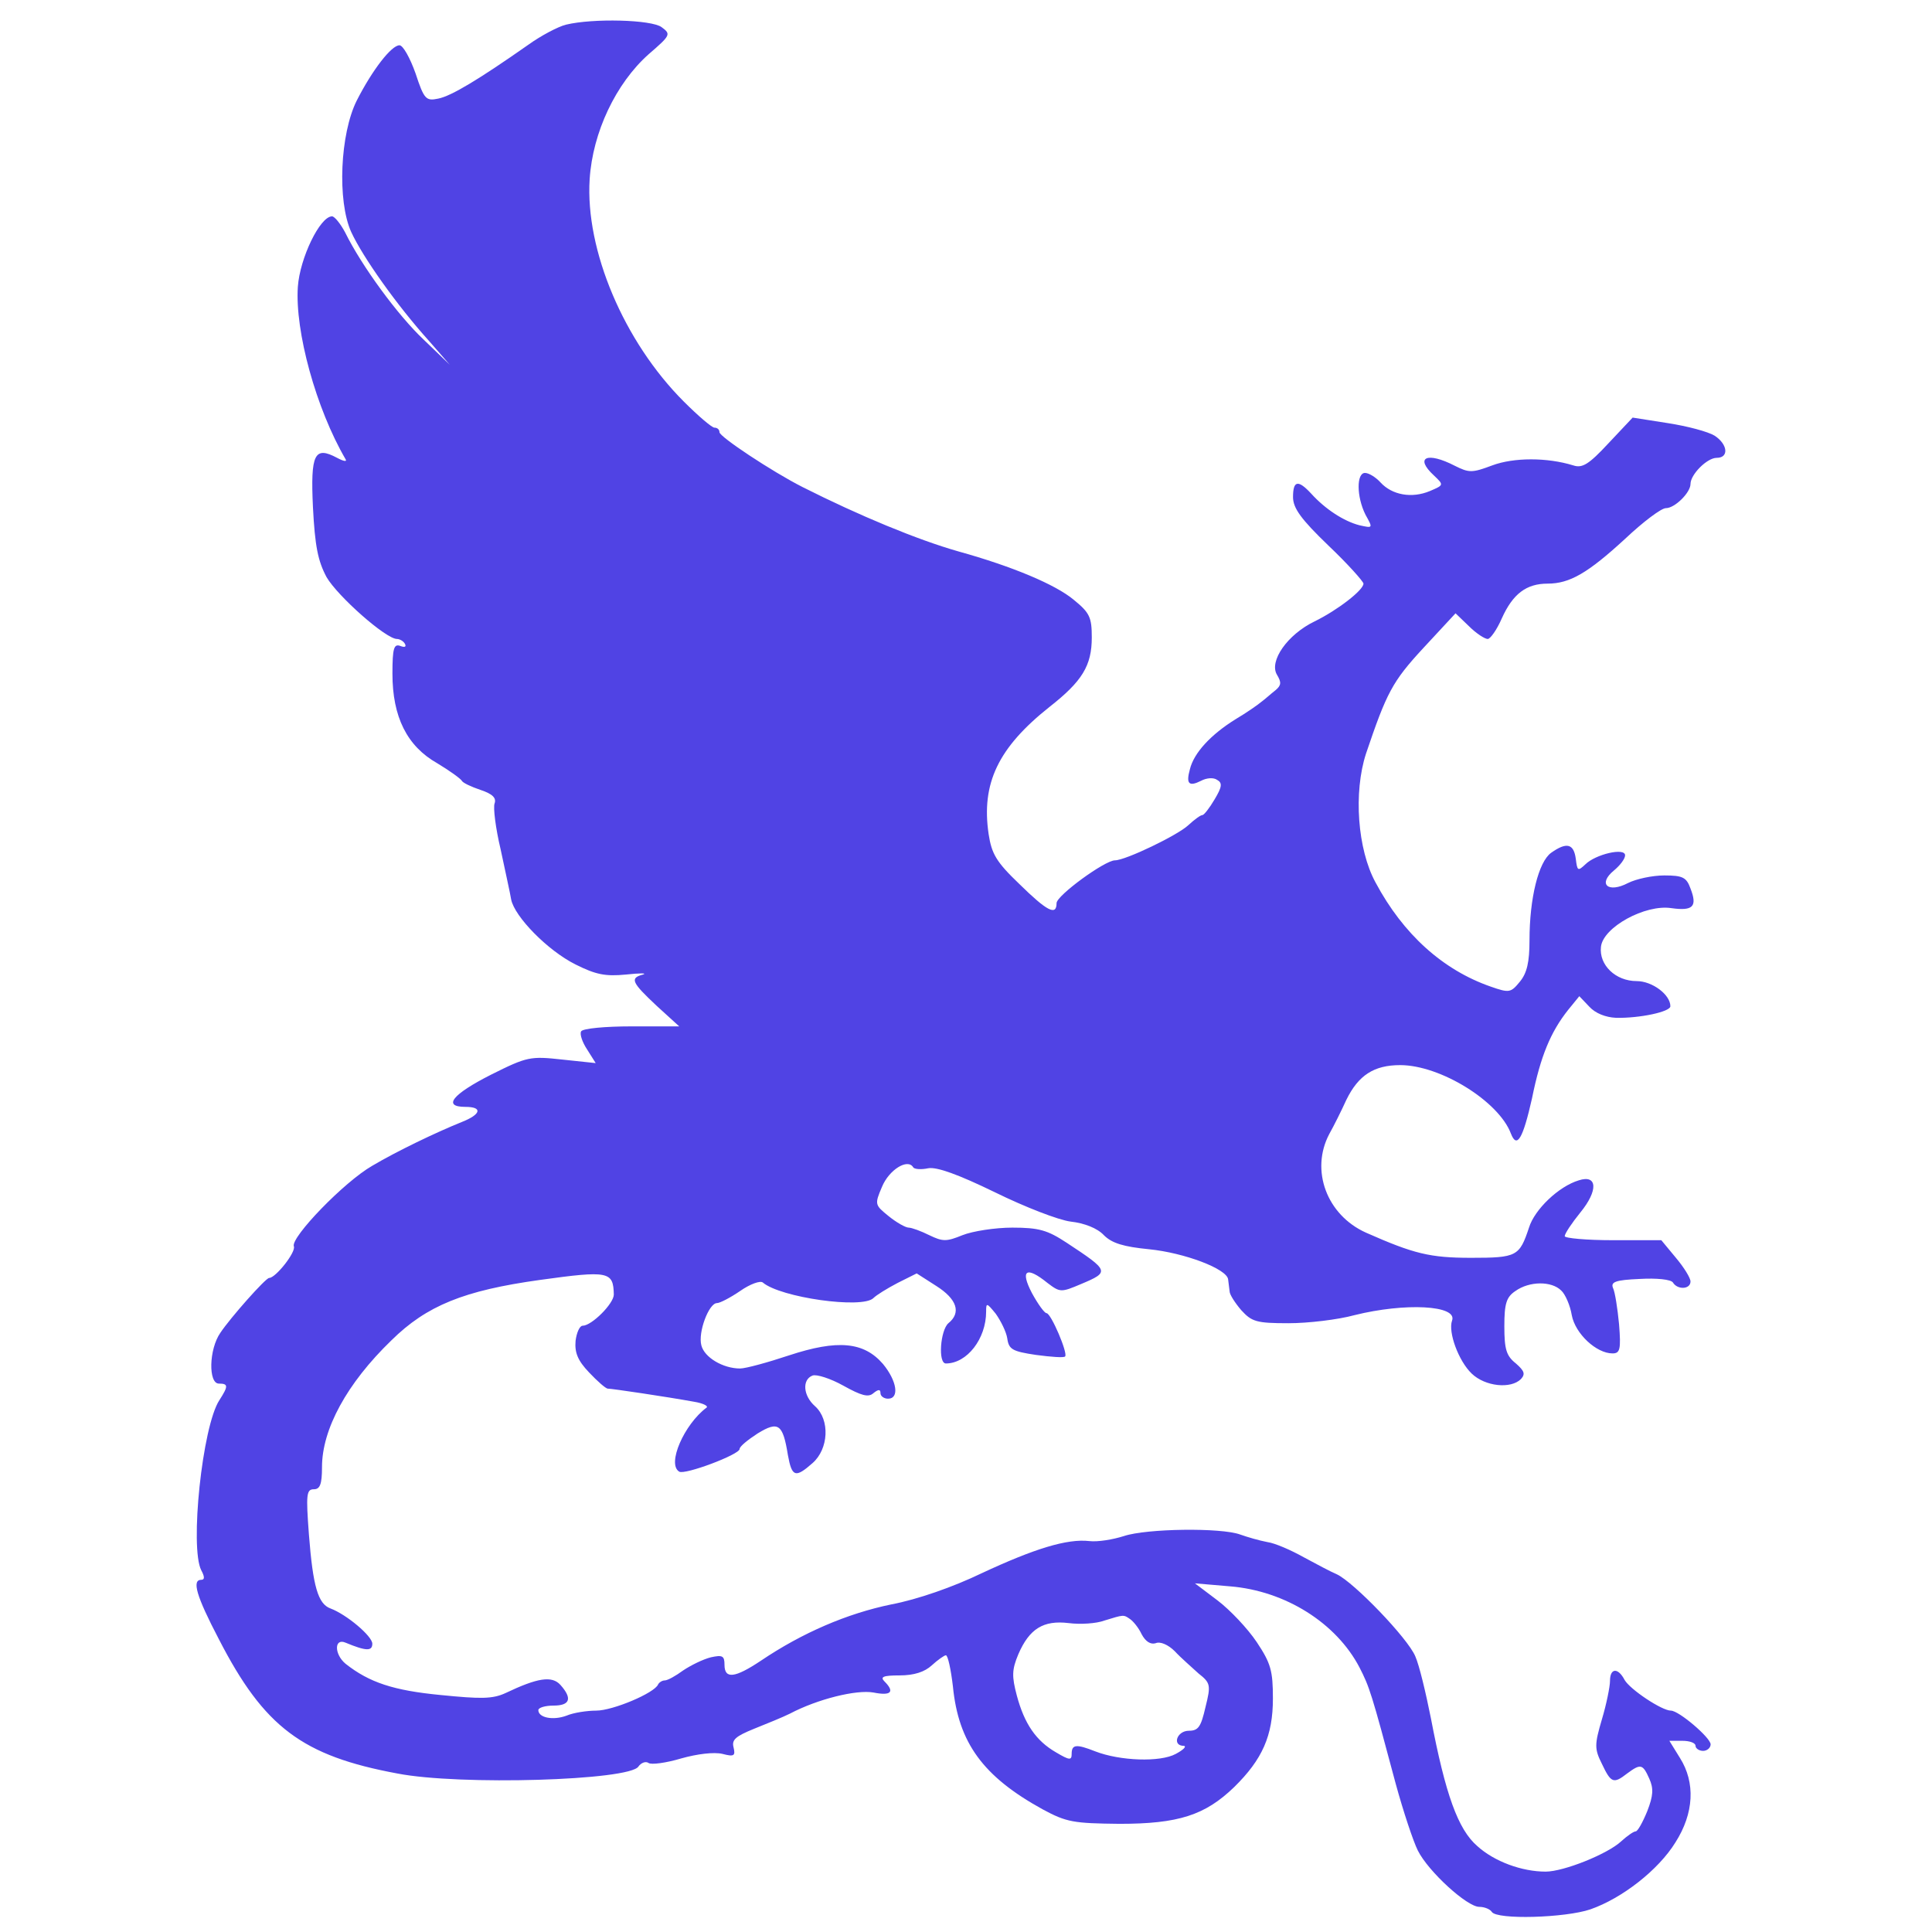
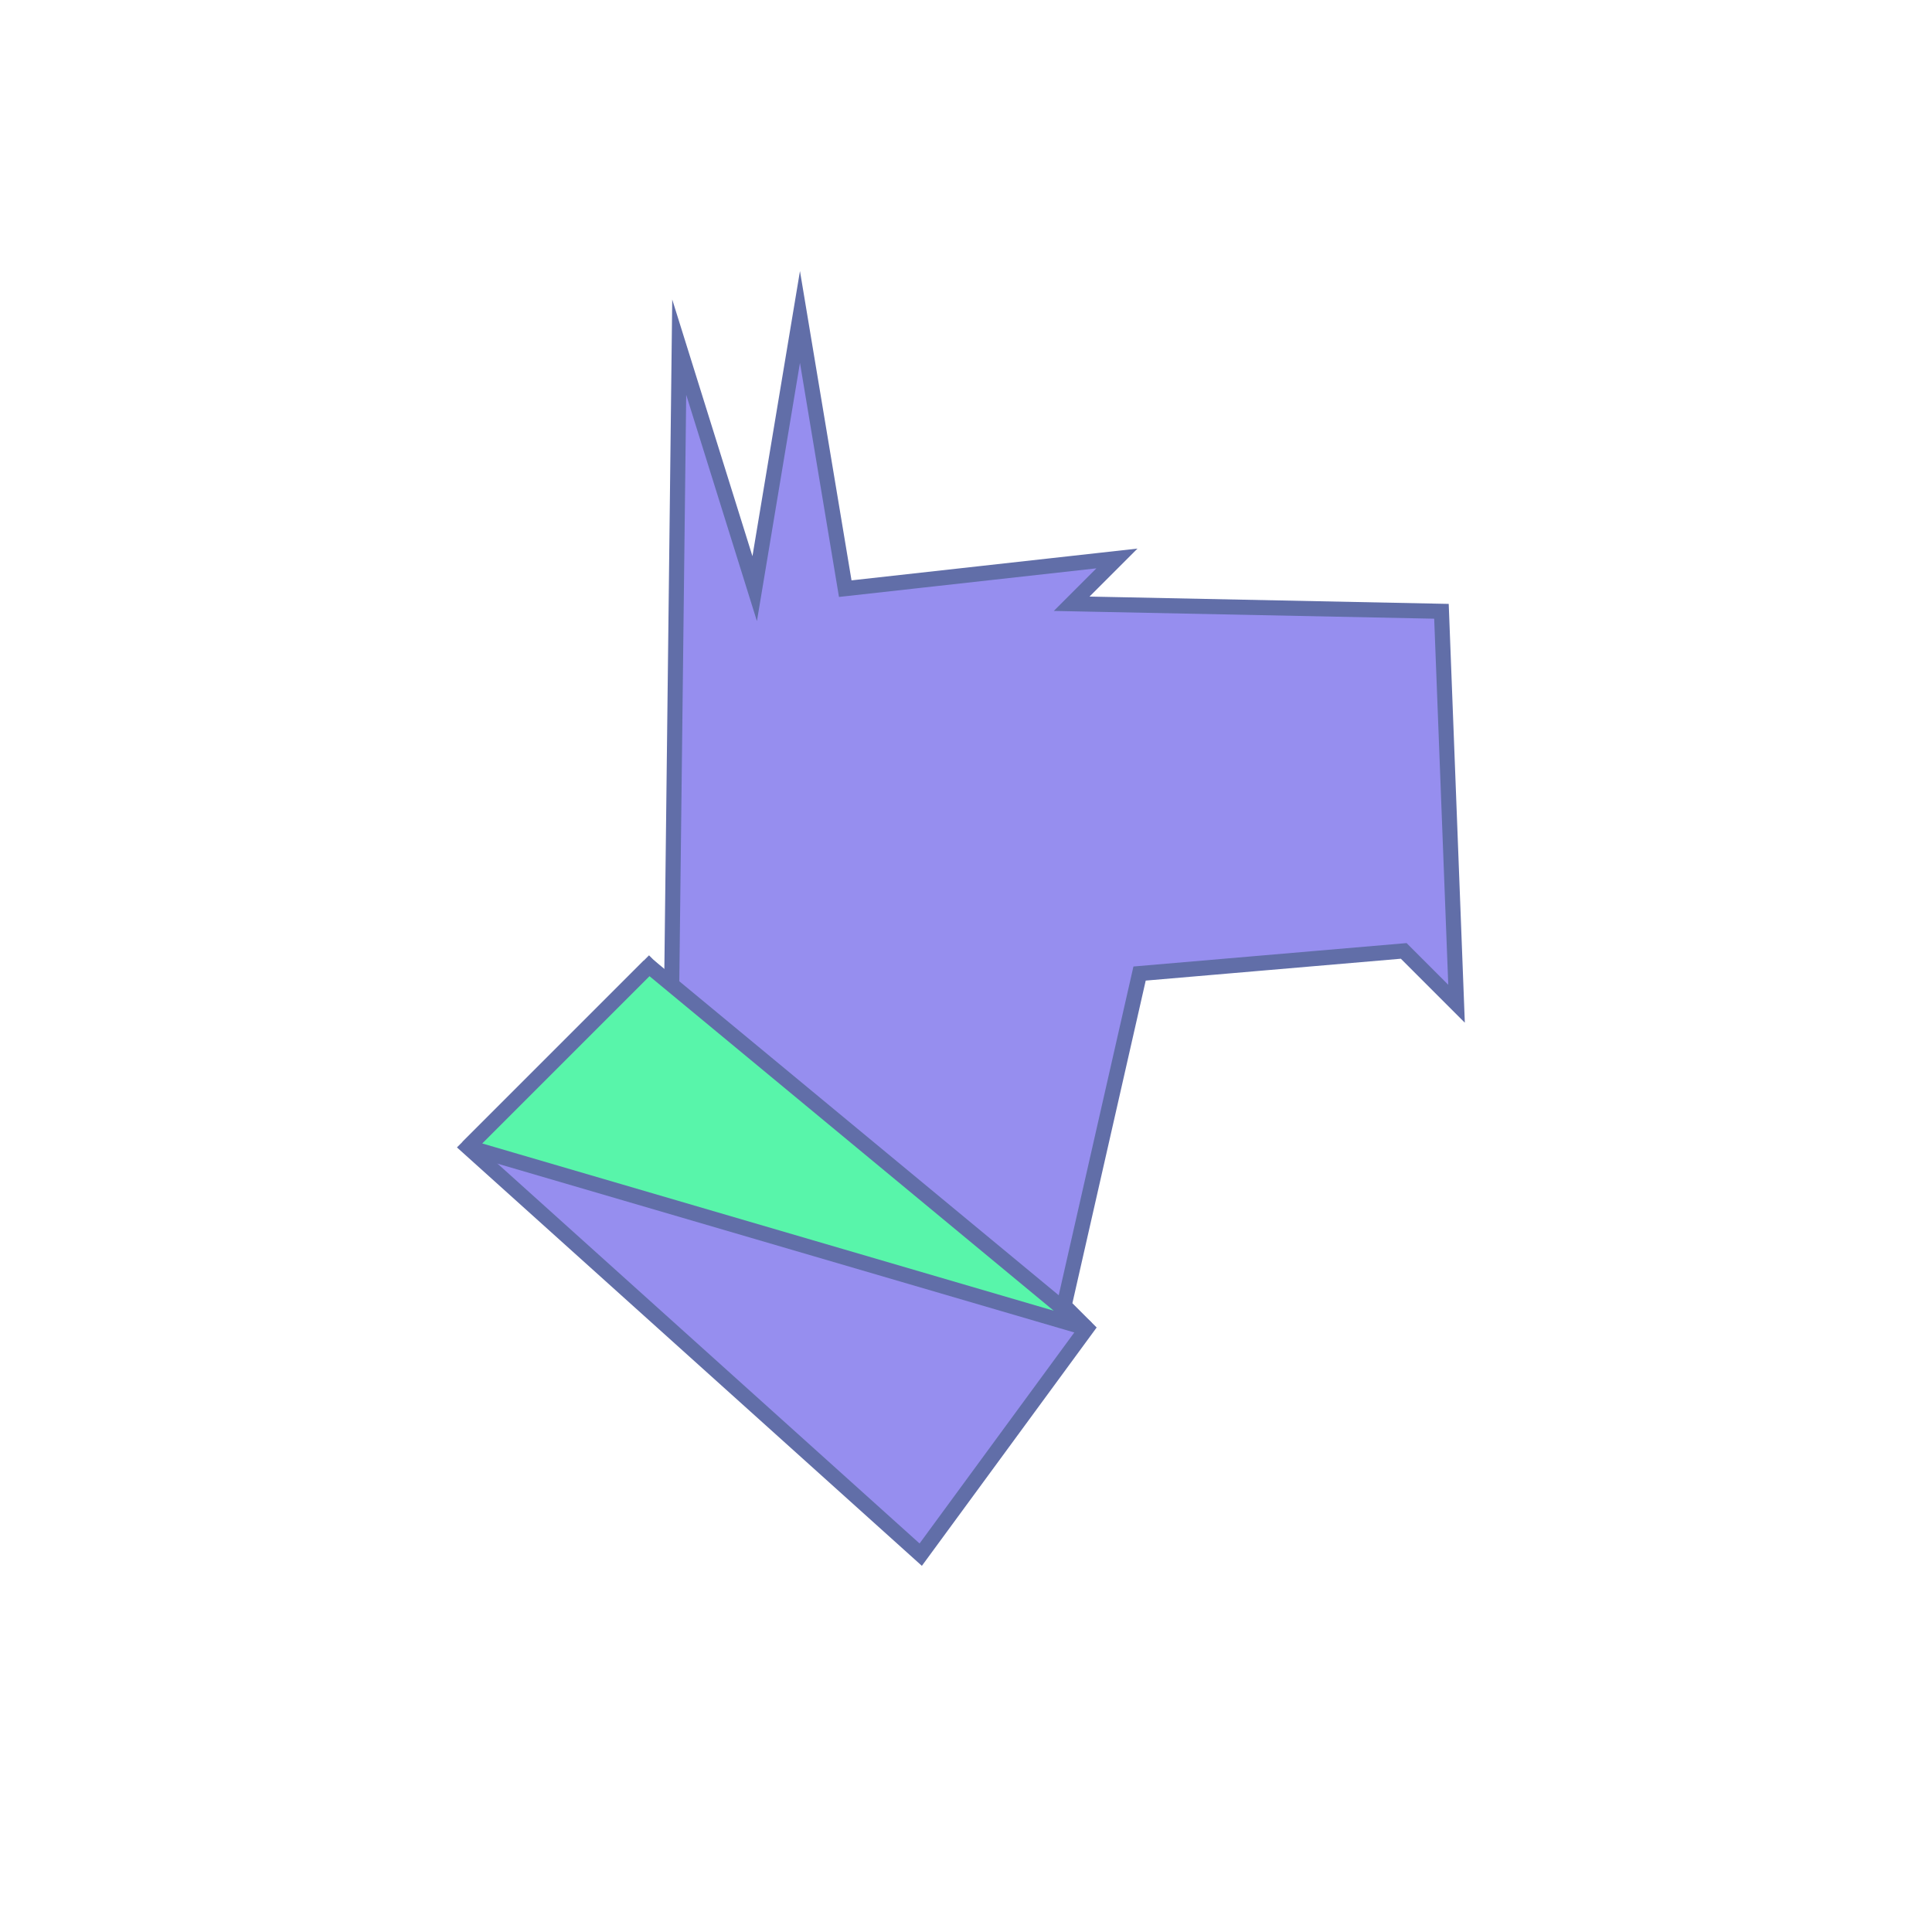
- <svg xmlns="http://www.w3.org/2000/svg" version="1.0" width="384pt" height="384pt" viewBox="0 0 384 384" preserveAspectRatio="xMidYMid meet">
-   <g transform="translate(0,384) scale(0.1,-0.1)" fill="#5043e4" stroke="none">
-     <path d="M1125 3791 c-16 -4 -50 -22 -75 -40 -97 -68 -153 -102 -179 -107 -24 -5 -28 -2 -45 50 -11 31 -25 56 -32 56 -16 0 -54 -49 -85 -110 -33 -66 -39 -199 -11 -261 23 -50 91 -146 155 -217 l41 -47 -52 50 c-51 48 -123 146 -156 213 -9 17 -21 32 -26 32 -24 0 -64 -83 -68 -140 -6 -88 36 -242 95 -343 3 -5 -4 -4 -17 3 -45 24 -53 8 -48 -98 4 -78 10 -107 27 -139 22 -38 118 -123 140 -123 5 0 13 -4 16 -10 3 -6 -1 -7 -9 -4 -13 5 -16 -4 -16 -55 0 -86 29 -144 89 -178 25 -15 47 -31 49 -35 2 -4 19 -12 37 -18 24 -8 32 -16 28 -27 -3 -8 2 -49 12 -91 9 -43 19 -87 21 -100 7 -34 72 -101 128 -129 40 -20 59 -24 100 -20 28 3 43 3 34 0 -27 -7 -22 -16 27 -62 l45 -41 -95 0 c-51 0 -97 -4 -100 -10 -3 -5 2 -21 12 -36 l17 -27 -66 7 c-64 7 -70 6 -142 -30 -77 -39 -97 -64 -51 -64 35 0 31 -15 -7 -30 -52 -21 -129 -58 -178 -87 -56 -32 -162 -142 -156 -160 5 -11 -36 -63 -49 -63 -7 0 -77 -79 -97 -109 -23 -33 -24 -101 -3 -101 19 0 19 -5 1 -33 -34 -52 -59 -293 -36 -338 7 -13 7 -19 0 -19 -19 0 -10 -32 35 -118 90 -175 166 -232 355 -267 123 -24 462 -14 479 14 5 7 14 11 20 7 5 -4 35 0 65 9 32 9 65 13 82 9 23 -6 26 -4 22 13 -4 15 4 22 41 37 25 10 57 23 71 30 55 29 132 48 166 42 35 -7 43 1 22 22 -9 9 -3 12 30 12 29 0 50 7 64 20 12 11 25 20 28 20 4 0 10 -28 14 -62 11 -112 60 -179 178 -244 48 -26 62 -28 153 -29 117 0 170 17 228 73 56 55 77 102 77 176 0 55 -4 70 -32 112 -18 27 -53 64 -78 83 l-45 34 70 -6 c110 -9 211 -73 257 -161 20 -39 24 -51 72 -231 15 -55 35 -115 44 -133 21 -42 98 -112 122 -112 11 0 22 -5 25 -10 10 -16 146 -12 196 5 63 22 135 78 169 133 37 58 40 119 9 168 l-21 34 26 0 c14 0 26 -4 26 -10 0 -5 7 -10 15 -10 8 0 15 6 15 13 0 13 -63 67 -79 67 -18 0 -81 42 -92 61 -13 25 -29 24 -29 -2 0 -11 -7 -46 -16 -76 -15 -51 -15 -59 0 -89 18 -38 23 -40 50 -19 27 20 31 19 44 -10 9 -20 8 -34 -4 -65 -9 -22 -19 -40 -23 -40 -4 0 -17 -9 -29 -20 -27 -25 -114 -60 -150 -60 -47 0 -102 20 -136 51 -38 33 -63 102 -92 254 -10 50 -23 105 -31 123 -15 36 -122 147 -156 163 -12 5 -42 21 -66 34 -25 14 -57 28 -72 30 -16 3 -40 10 -54 15 -38 14 -186 12 -231 -3 -22 -7 -52 -12 -69 -10 -44 5 -109 -15 -214 -64 -56 -27 -127 -52 -180 -62 -87 -18 -176 -56 -259 -112 -51 -34 -72 -37 -72 -8 0 18 -4 20 -27 15 -16 -4 -40 -16 -55 -26 -15 -11 -31 -20 -37 -20 -5 0 -11 -4 -13 -8 -7 -17 -90 -52 -123 -52 -18 0 -45 -4 -59 -10 -27 -10 -56 -4 -56 11 0 5 14 9 30 9 33 0 38 14 14 41 -17 19 -46 14 -109 -16 -26 -12 -49 -12 -129 -4 -94 9 -142 25 -189 62 -23 19 -23 52 0 42 41 -17 53 -17 53 -2 0 15 -51 58 -83 70 -25 9 -35 44 -43 147 -6 80 -5 90 10 90 12 0 16 10 16 44 0 75 49 166 138 252 70 69 144 99 295 120 137 19 146 17 147 -29 0 -18 -44 -62 -62 -62 -6 0 -12 -14 -14 -30 -2 -23 4 -39 27 -63 16 -17 33 -32 37 -32 8 0 116 -16 171 -26 19 -3 30 -9 25 -12 -44 -33 -79 -112 -54 -127 11 -7 120 34 120 45 0 5 16 18 36 31 41 25 50 19 60 -43 8 -44 15 -46 49 -16 32 28 35 86 5 113 -24 21 -26 53 -5 61 8 3 36 -6 61 -20 36 -20 50 -24 60 -15 10 8 14 8 14 0 0 -6 7 -11 15 -11 23 0 18 35 -10 69 -38 44 -90 49 -187 17 -42 -14 -86 -26 -97 -26 -34 0 -71 22 -77 46 -7 26 15 84 31 84 6 0 27 11 46 24 20 14 40 21 45 17 35 -30 198 -53 220 -31 6 6 27 19 48 30 l38 19 39 -25 c41 -26 50 -53 24 -74 -16 -14 -21 -80 -5 -80 42 0 80 49 80 103 0 18 1 18 19 -4 10 -14 21 -36 23 -49 3 -22 10 -26 57 -33 30 -4 56 -6 58 -3 6 6 -28 86 -37 86 -4 0 -17 18 -29 40 -24 46 -11 54 31 20 25 -19 27 -19 67 -2 57 24 56 26 -29 82 -38 25 -55 30 -108 30 -34 0 -79 -7 -99 -15 -32 -13 -39 -13 -66 0 -16 8 -35 15 -41 15 -6 0 -24 10 -40 23 -27 22 -28 23 -13 58 14 34 51 57 62 39 2 -4 16 -5 30 -2 17 3 59 -12 133 -48 59 -29 126 -55 150 -58 27 -3 53 -13 66 -27 16 -16 39 -23 90 -28 70 -7 155 -39 157 -60 1 -7 2 -17 3 -24 0 -6 11 -23 23 -37 21 -23 30 -26 94 -26 39 0 98 7 131 16 100 25 206 20 194 -11 -8 -23 13 -80 39 -105 27 -26 78 -31 98 -11 9 10 7 16 -10 31 -19 15 -23 28 -23 74 0 45 4 58 22 70 28 20 72 20 91 1 8 -7 18 -30 21 -49 7 -37 49 -76 81 -76 15 0 17 8 13 58 -3 31 -8 64 -12 72 -5 12 5 16 53 18 34 2 62 -1 66 -7 9 -15 35 -14 35 2 0 7 -13 28 -29 47 l-29 35 -96 0 c-53 0 -96 4 -96 8 0 5 14 26 31 47 36 44 34 76 -3 64 -40 -12 -88 -58 -99 -94 -19 -57 -24 -60 -115 -60 -82 0 -114 8 -209 50 -78 35 -111 124 -73 196 9 16 24 46 34 68 24 49 55 69 107 69 80 0 196 -72 220 -136 12 -31 24 -10 42 70 17 84 37 132 72 176 l22 27 20 -21 c12 -13 32 -21 53 -22 47 -1 108 12 108 23 0 23 -36 50 -67 50 -42 0 -75 32 -71 68 4 39 88 85 140 77 43 -6 52 3 38 39 -8 22 -15 26 -52 26 -24 0 -56 -7 -72 -15 -40 -21 -61 -2 -28 25 12 10 22 23 22 30 0 16 -59 2 -79 -18 -15 -14 -16 -13 -19 11 -4 30 -18 34 -49 12 -25 -18 -43 -90 -43 -174 0 -43 -5 -65 -19 -82 -18 -22 -21 -23 -58 -10 -95 33 -174 104 -229 207 -36 66 -44 179 -19 256 41 121 52 143 114 210 l64 69 26 -25 c15 -15 32 -26 38 -26 5 0 18 18 28 41 22 49 49 69 91 69 44 0 80 21 154 89 36 34 72 61 81 61 18 0 49 31 49 48 0 19 33 52 52 52 25 0 22 27 -4 44 -13 8 -54 19 -93 25 l-70 11 -48 -51 c-39 -42 -52 -50 -70 -44 -52 16 -118 16 -161 0 -40 -15 -46 -15 -74 -1 -56 29 -81 17 -42 -19 20 -19 20 -19 -8 -31 -36 -15 -75 -8 -98 17 -9 10 -23 19 -31 19 -17 0 -17 -47 1 -83 15 -27 15 -27 -12 -21 -31 8 -68 32 -96 63 -26 28 -36 26 -36 -7 0 -22 16 -44 70 -96 39 -37 70 -72 70 -76 0 -13 -52 -53 -97 -75 -54 -26 -91 -79 -75 -106 9 -15 9 -21 -3 -31 -9 -7 -21 -18 -28 -23 -7 -6 -30 -22 -52 -35 -48 -30 -82 -66 -90 -99 -8 -29 -2 -35 22 -23 11 6 25 7 32 2 11 -6 10 -14 -5 -39 -10 -17 -21 -31 -24 -31 -4 0 -16 -9 -28 -20 -21 -20 -125 -70 -146 -70 -20 0 -116 -70 -116 -85 0 -26 -19 -16 -74 38 -46 44 -55 60 -61 99 -15 101 19 172 121 253 65 51 84 82 84 138 0 40 -4 49 -36 75 -36 30 -121 66 -229 96 -81 23 -197 71 -310 128 -61 31 -165 100 -165 109 0 5 -4 9 -10 9 -5 0 -32 23 -61 52 -119 119 -196 301 -187 442 6 93 52 190 117 248 44 38 45 40 26 54 -20 15 -136 18 -190 5z m1121 -3169 c6 -4 17 -17 23 -30 8 -15 18 -21 28 -18 9 4 25 -3 38 -16 12 -13 34 -32 47 -44 24 -19 25 -23 14 -67 -9 -39 -14 -47 -33 -47 -24 0 -34 -30 -10 -30 6 -1 -1 -8 -16 -16 -31 -17 -111 -14 -160 5 -38 15 -47 14 -47 -5 0 -13 -4 -13 -31 3 -40 23 -63 57 -78 113 -10 38 -10 51 3 82 22 51 50 68 100 62 23 -3 55 -1 71 5 39 12 38 12 51 3z" />
-   </g>
+ <svg xmlns="http://www.w3.org/2000/svg" id="Layer_2" data-name="Layer 2" viewBox="0 0 128 128">
+   <defs>
+     <style>.cls-1{fill:#968eef;stroke-miterlimit:10;}.cls-1,.cls-2{stroke:#616ea8;}.cls-2{fill:#58f5aa;stroke-linejoin:bevel;}</style>
+   </defs>
+   <polygon class="cls-1" points="70.5 86.5 75.5 64.5 93 63 96.5 66.5 95.5 40.5 71 40 74 37 56 39 53 21 50 39 45 23 44.5 65.5 43 64 31 76 61 103 72 88 70.5 86.5" />
+   <polygon class="cls-2" points="31 76 72 88 43 64 31 76" />
</svg>
